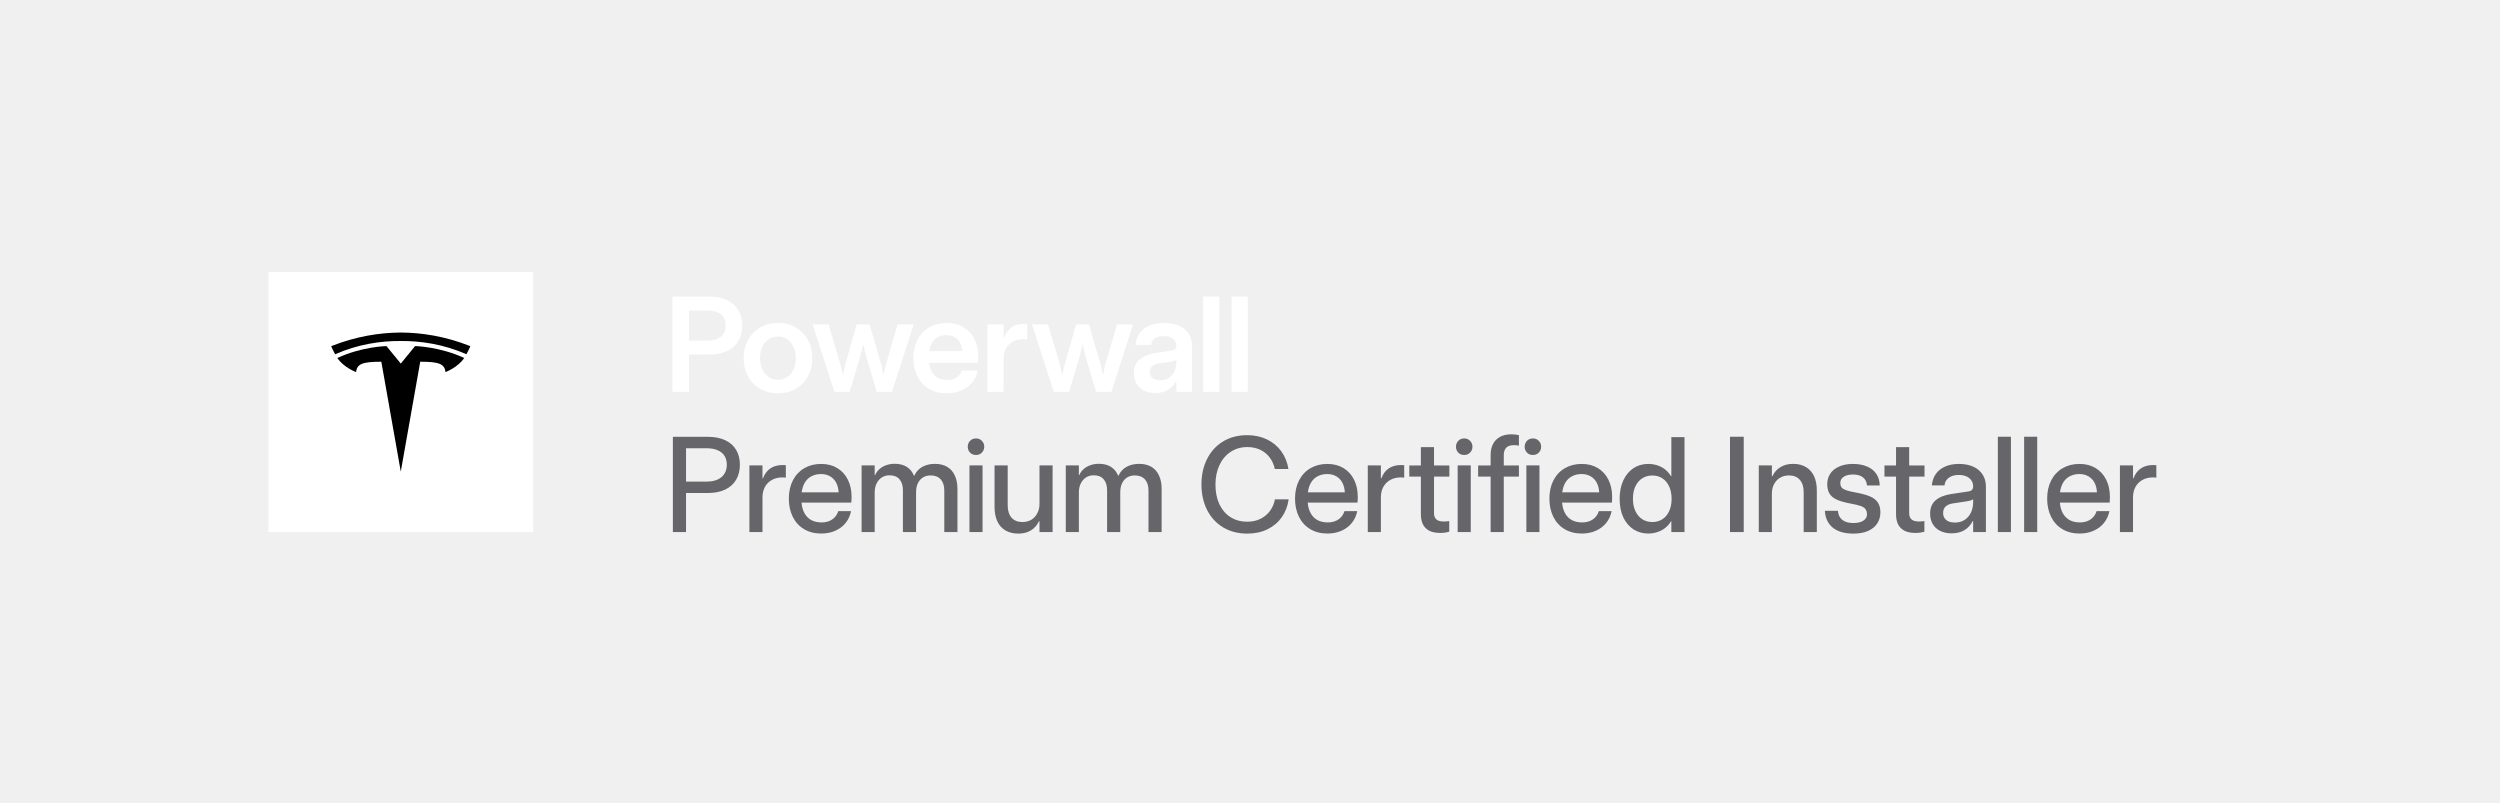
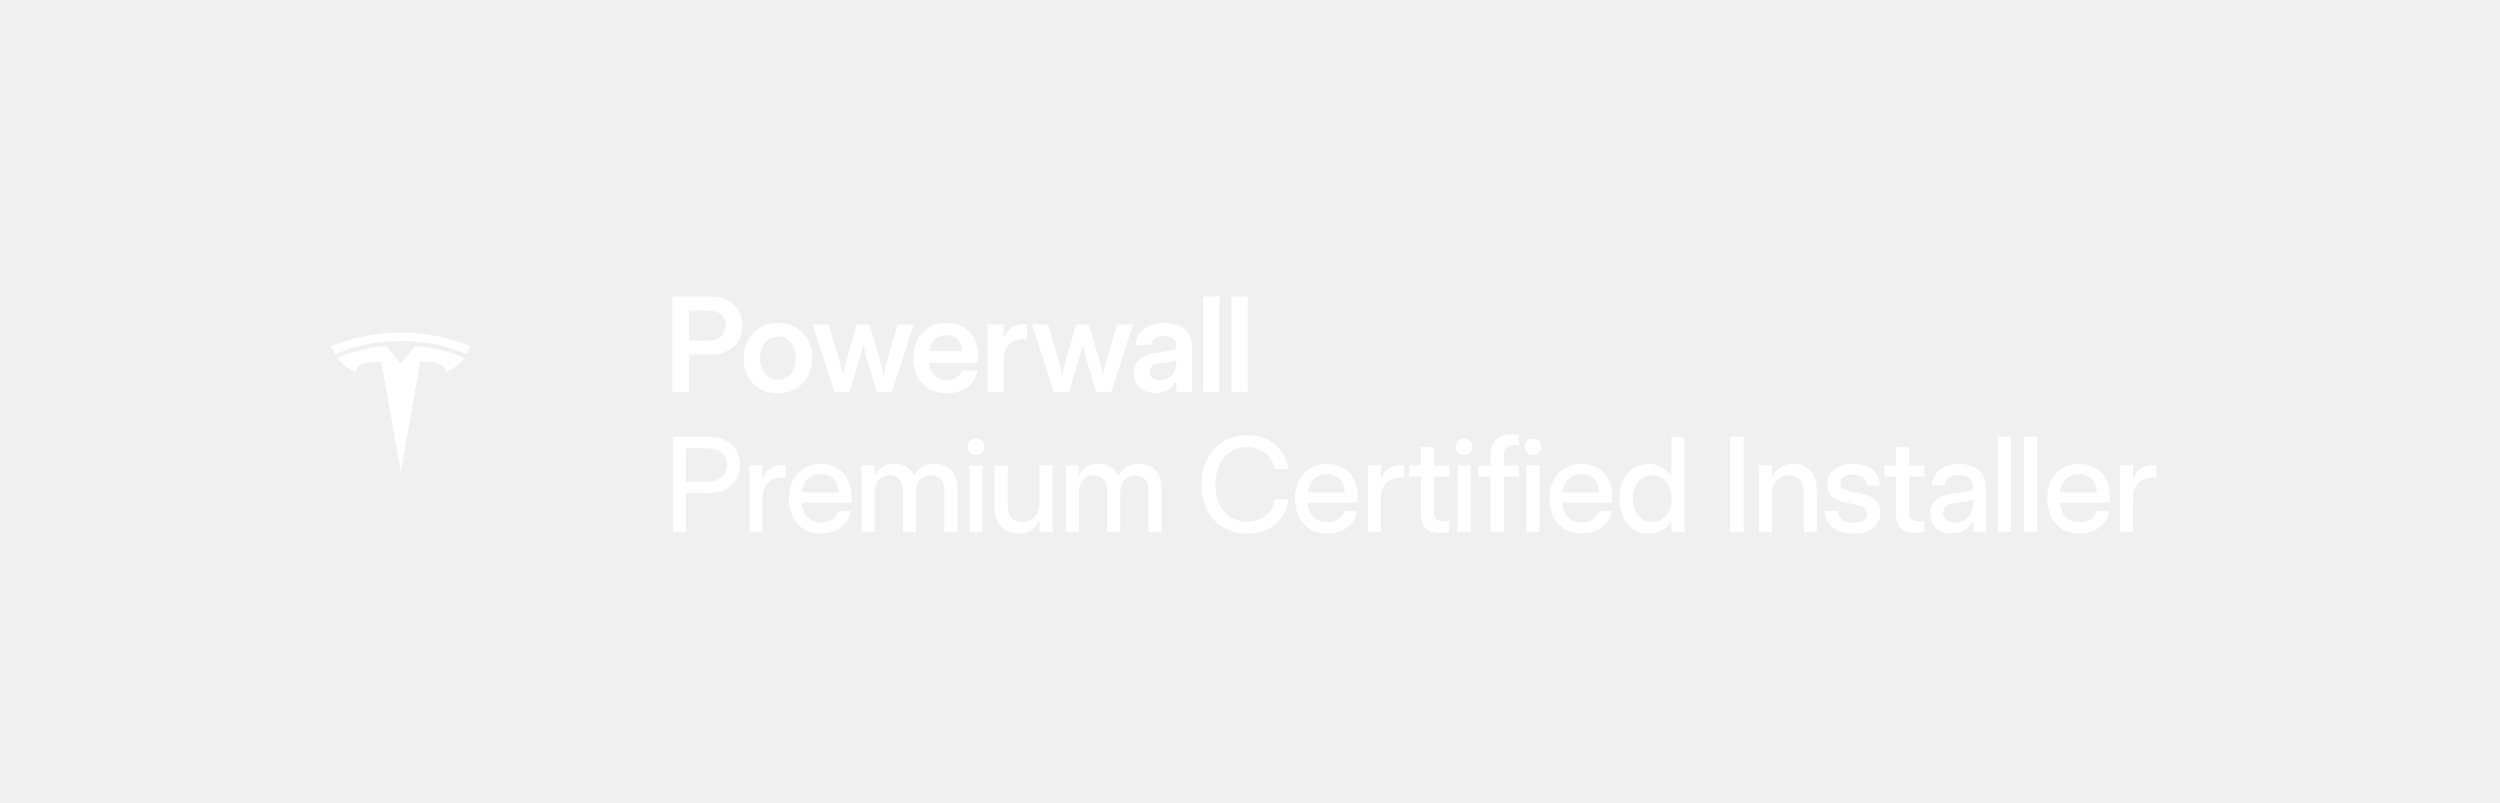
<svg xmlns="http://www.w3.org/2000/svg" width="517" height="166" viewBox="0 0 517 166" fill="none">
-   <rect width="54.763" height="53.768" transform="translate(55.5 56.2676)" fill="white" />
  <g clip-path="url(#clip0_28_985)">
-     <rect width="28.763" height="28.763" transform="translate(68.5 68.7695)" fill="white" />
-     <path d="M82.882 75.193L79.919 71.569C79.919 71.569 74.829 71.675 69.764 74.032C71.062 75.989 73.636 76.952 73.636 76.952C73.811 75.228 75.021 74.806 78.857 74.806L82.881 97.533L86.905 74.805C90.741 74.805 91.95 75.228 92.125 76.951C92.125 76.951 94.699 75.987 95.997 74.031C90.932 71.675 85.843 71.568 85.843 71.568L82.88 75.192L82.882 75.193Z" fill="black" />
-     <path d="M82.88 68.769C82.808 68.769 82.738 68.77 82.67 68.772C78.488 68.813 73.656 69.537 68.5 71.585C68.5 71.585 68.664 72.097 69.306 73.255C74.103 71.156 78.79 70.489 82.883 70.519C82.896 70.519 82.907 70.519 82.919 70.519C87.003 70.493 91.675 71.162 96.456 73.255C97.098 72.096 97.262 71.585 97.262 71.585C92.019 69.501 87.108 68.788 82.88 68.769Z" fill="black" />
+     <path d="M82.882 75.193L79.919 71.569C79.919 71.569 74.829 71.675 69.764 74.032C71.062 75.989 73.636 76.952 73.636 76.952C73.811 75.228 75.021 74.806 78.857 74.806L82.881 97.533L86.905 74.805C90.741 74.805 91.95 75.228 92.125 76.951C92.125 76.951 94.699 75.987 95.997 74.031C90.932 71.675 85.843 71.568 85.843 71.568L82.88 75.192L82.882 75.193Z" fill="white" />
+     <path d="M82.88 68.769C82.808 68.769 82.738 68.77 82.67 68.772C78.488 68.813 73.656 69.537 68.5 71.585C68.5 71.585 68.664 72.097 69.306 73.255C74.103 71.156 78.79 70.489 82.883 70.519C82.896 70.519 82.907 70.519 82.919 70.519C87.003 70.493 91.675 71.162 96.456 73.255C97.098 72.096 97.262 71.585 97.262 71.585C92.019 69.501 87.108 68.788 82.88 68.769Z" fill="white" />
  </g>
  <path d="M139.054 81.035V61.334H146.615C148.1 61.334 149.354 61.58 150.375 62.072C151.405 62.555 152.184 63.248 152.712 64.15C153.241 65.044 153.505 66.083 153.505 67.268C153.505 68.471 153.241 69.533 152.712 70.453C152.193 71.365 151.414 72.071 150.375 72.572C149.336 73.074 148.082 73.324 146.615 73.324H142.486V81.035H139.054ZM146.314 70.439C147.116 70.439 147.795 70.316 148.351 70.07C148.907 69.815 149.331 69.455 149.623 68.99C149.923 68.516 150.074 67.942 150.074 67.268C150.074 66.62 149.928 66.069 149.636 65.613C149.345 65.148 148.916 64.802 148.351 64.574C147.786 64.337 147.107 64.219 146.314 64.219H142.486V70.439H146.314ZM160.875 81.35C159.554 81.35 158.35 81.049 157.266 80.447C156.19 79.837 155.343 78.98 154.723 77.877C154.103 76.765 153.793 75.498 153.793 74.076C153.793 72.654 154.098 71.392 154.709 70.289C155.32 69.186 156.167 68.325 157.252 67.705C158.337 67.085 159.549 66.775 160.889 66.775C162.247 66.775 163.464 67.085 164.539 67.705C165.615 68.316 166.453 69.172 167.055 70.275C167.665 71.378 167.971 72.645 167.971 74.076C167.971 75.507 167.661 76.774 167.041 77.877C166.43 78.98 165.583 79.837 164.498 80.447C163.423 81.049 162.215 81.35 160.875 81.35ZM160.875 78.547C161.568 78.547 162.192 78.369 162.748 78.014C163.313 77.649 163.76 77.13 164.088 76.455C164.416 75.781 164.58 74.988 164.58 74.076C164.58 73.165 164.416 72.372 164.088 71.697C163.769 71.023 163.327 70.503 162.762 70.139C162.206 69.774 161.577 69.592 160.875 69.592C160.182 69.592 159.554 69.774 158.988 70.139C158.432 70.503 157.99 71.023 157.662 71.697C157.343 72.372 157.184 73.165 157.184 74.076C157.184 74.988 157.348 75.781 157.676 76.455C158.004 77.12 158.446 77.635 159.002 78C159.558 78.365 160.182 78.547 160.875 78.547ZM172.558 81.035L168.046 67.09H171.355L173.693 74.992C173.921 75.767 174.098 76.569 174.226 77.398H174.349C174.495 76.578 174.682 75.776 174.91 74.992L177.165 67.09H179.831L182.128 74.978C182.365 75.781 182.548 76.587 182.675 77.398H182.785C182.912 76.587 183.094 75.781 183.331 74.978L185.628 67.09H188.951L184.466 81.035H181.294L179.134 73.721C178.897 72.909 178.71 72.117 178.574 71.342H178.437C178.309 72.126 178.127 72.919 177.89 73.721L175.716 81.035H172.558ZM195.787 81.336C194.393 81.336 193.176 81.035 192.137 80.434C191.098 79.823 190.296 78.966 189.73 77.863C189.165 76.76 188.883 75.498 188.883 74.076C188.883 72.618 189.17 71.337 189.744 70.234C190.327 69.132 191.139 68.284 192.178 67.691C193.217 67.09 194.415 66.789 195.773 66.789C197.095 66.789 198.248 67.081 199.232 67.664C200.217 68.238 200.973 69.049 201.502 70.098C202.04 71.137 202.309 72.34 202.309 73.707C202.309 73.898 202.299 74.113 202.281 74.35C202.272 74.578 202.258 74.805 202.24 75.033H192.137C192.237 75.817 192.451 76.478 192.779 77.016C193.107 77.553 193.531 77.95 194.051 78.205C194.579 78.46 195.19 78.588 195.883 78.588C196.639 78.588 197.282 78.415 197.811 78.068C198.348 77.713 198.717 77.234 198.918 76.633H202.172C202.008 77.572 201.634 78.397 201.051 79.107C200.477 79.809 199.734 80.356 198.822 80.748C197.911 81.14 196.899 81.336 195.787 81.336ZM199 72.613C198.954 71.939 198.795 71.351 198.521 70.85C198.257 70.339 197.883 69.956 197.4 69.701C196.917 69.437 196.361 69.305 195.732 69.305C195.149 69.305 194.607 69.419 194.105 69.647C193.613 69.865 193.199 70.221 192.861 70.713C192.524 71.205 192.296 71.838 192.178 72.613H199ZM204.202 81.035V67.09H207.552V69.879H207.648C207.985 68.913 208.486 68.193 209.152 67.719C209.826 67.245 210.646 67.008 211.613 67.008C211.995 67.008 212.264 67.026 212.419 67.062V70.207C212.31 70.189 212.182 70.175 212.036 70.166C211.891 70.148 211.749 70.139 211.613 70.139C210.81 70.139 210.104 70.303 209.493 70.631C208.883 70.959 208.404 71.428 208.058 72.039C207.721 72.641 207.552 73.347 207.552 74.158V81.035H204.202ZM217.929 81.035L213.417 67.09H216.726L219.064 74.992C219.292 75.767 219.469 76.569 219.597 77.398H219.72C219.866 76.578 220.053 75.776 220.281 74.992L222.536 67.09H225.202L227.499 74.978C227.736 75.781 227.919 76.587 228.046 77.398H228.156C228.283 76.587 228.465 75.781 228.702 74.978L230.999 67.09H234.322L229.837 81.035H226.665L224.505 73.721C224.268 72.909 224.081 72.117 223.945 71.342H223.808C223.68 72.126 223.498 72.919 223.261 73.721L221.087 81.035H217.929ZM238.895 81.281C238.002 81.281 237.218 81.108 236.543 80.762C235.869 80.415 235.354 79.932 234.999 79.312C234.652 78.684 234.479 77.968 234.479 77.166C234.479 75.945 234.866 75.006 235.641 74.35C236.416 73.684 237.505 73.238 238.909 73.01L242.053 72.518C242.345 72.49 242.573 72.445 242.737 72.381C242.91 72.308 243.042 72.203 243.133 72.066C243.224 71.921 243.27 71.743 243.27 71.533C243.27 71.141 243.165 70.79 242.956 70.481C242.755 70.171 242.459 69.929 242.067 69.756C241.675 69.583 241.206 69.496 240.659 69.496C240.157 69.496 239.72 69.569 239.346 69.715C238.973 69.861 238.676 70.07 238.458 70.344C238.239 70.617 238.102 70.945 238.047 71.328H234.821C234.912 70.398 235.204 69.592 235.696 68.908C236.188 68.225 236.858 67.701 237.706 67.336C238.562 66.971 239.56 66.789 240.7 66.789C241.894 66.789 242.928 66.981 243.803 67.363C244.678 67.746 245.348 68.297 245.813 69.018C246.287 69.738 246.524 70.59 246.524 71.574V81.035H243.27V78.916H243.161C242.751 79.672 242.19 80.256 241.479 80.666C240.768 81.076 239.907 81.281 238.895 81.281ZM239.866 78.643C240.577 78.643 241.187 78.478 241.698 78.15C242.217 77.813 242.609 77.362 242.874 76.797C243.138 76.232 243.27 75.621 243.27 74.965V74.418C243.133 74.509 242.974 74.582 242.792 74.637C242.609 74.691 242.377 74.746 242.094 74.801L239.401 75.225C238.918 75.297 238.526 75.475 238.225 75.758C237.924 76.031 237.774 76.414 237.774 76.906C237.774 77.262 237.856 77.572 238.02 77.836C238.184 78.091 238.426 78.292 238.745 78.438C239.073 78.574 239.446 78.643 239.866 78.643ZM252.164 81.035H248.814V61.32H252.164V81.035ZM258.036 81.035H254.687V61.32H258.036V81.035Z" fill="white" />
-   <path d="M139.15 110.035V90.334H146.369C147.809 90.334 149.026 90.576 150.019 91.059C151.013 91.533 151.76 92.207 152.261 93.082C152.763 93.948 153.013 94.951 153.013 96.09C153.013 97.247 152.763 98.273 152.261 99.166C151.76 100.05 151.008 100.738 150.005 101.23C149.003 101.714 147.791 101.955 146.369 101.955H141.871V110.035H139.15ZM146.15 99.59C147.043 99.59 147.795 99.449 148.406 99.166C149.026 98.883 149.495 98.482 149.814 97.963C150.142 97.443 150.306 96.819 150.306 96.09C150.306 95.388 150.147 94.782 149.828 94.272C149.509 93.761 149.035 93.374 148.406 93.109C147.786 92.836 147.034 92.699 146.15 92.699H141.871V99.59H146.15ZM154.975 110.035V96.24H157.682V98.92H157.778C158.125 97.999 158.639 97.311 159.323 96.856C160.007 96.4 160.836 96.172 161.811 96.172C162.158 96.172 162.39 96.181 162.509 96.199V98.783C162.408 98.765 162.294 98.751 162.167 98.742C162.048 98.733 161.93 98.728 161.811 98.728C160.982 98.728 160.257 98.902 159.638 99.248C159.018 99.585 158.535 100.068 158.188 100.697C157.851 101.317 157.682 102.042 157.682 102.871V110.035H154.975ZM169.844 110.336C168.468 110.336 167.274 110.031 166.262 109.42C165.25 108.809 164.475 107.957 163.938 106.863C163.4 105.77 163.131 104.525 163.131 103.131C163.131 101.673 163.414 100.401 163.979 99.316C164.544 98.232 165.332 97.398 166.344 96.814C167.356 96.231 168.513 95.939 169.817 95.939C171.093 95.939 172.205 96.227 173.152 96.801C174.1 97.375 174.83 98.177 175.34 99.207C175.85 100.228 176.106 101.404 176.106 102.734C176.106 102.908 176.101 103.099 176.092 103.309C176.083 103.509 176.069 103.719 176.051 103.938H165.756C165.829 104.812 166.043 105.564 166.399 106.193C166.763 106.813 167.242 107.278 167.834 107.588C168.436 107.889 169.128 108.039 169.912 108.039C170.769 108.039 171.498 107.834 172.1 107.424C172.71 107.005 173.13 106.43 173.358 105.701H175.996C175.814 106.631 175.44 107.447 174.875 108.148C174.319 108.841 173.604 109.379 172.729 109.762C171.863 110.145 170.901 110.336 169.844 110.336ZM173.426 101.818C173.389 101.062 173.221 100.396 172.92 99.822C172.619 99.248 172.195 98.806 171.649 98.496C171.111 98.186 170.486 98.031 169.776 98.031C169.101 98.031 168.481 98.168 167.916 98.441C167.351 98.706 166.882 99.12 166.508 99.686C166.143 100.251 165.902 100.962 165.783 101.818H173.426ZM178.177 110.035V96.24H180.884V98.264H180.966C181.167 97.781 181.468 97.361 181.869 97.006C182.27 96.65 182.739 96.382 183.277 96.199C183.815 96.008 184.407 95.912 185.054 95.912C186.038 95.912 186.863 96.126 187.529 96.555C188.194 96.974 188.686 97.58 189.005 98.373H189.074C189.447 97.562 190.003 96.951 190.742 96.541C191.489 96.131 192.364 95.926 193.367 95.926C194.333 95.926 195.162 96.126 195.855 96.527C196.548 96.928 197.076 97.521 197.441 98.305C197.815 99.079 198.001 100.009 198.001 101.094V110.035H195.281V101.436C195.281 100.451 195.035 99.686 194.542 99.139C194.05 98.592 193.357 98.318 192.464 98.318C191.835 98.318 191.293 98.464 190.837 98.756C190.391 99.038 190.044 99.444 189.798 99.973C189.561 100.501 189.443 101.121 189.443 101.832V110.035H186.722V101.408C186.722 100.424 186.485 99.658 186.011 99.111C185.537 98.564 184.863 98.291 183.988 98.291C183.359 98.291 182.812 98.441 182.347 98.742C181.891 99.043 181.531 99.462 181.267 100C181.012 100.538 180.884 101.153 180.884 101.846V110.035H178.177ZM201.837 94.094C201.508 94.094 201.212 94.021 200.948 93.875C200.693 93.72 200.492 93.515 200.346 93.26C200.201 92.995 200.128 92.704 200.128 92.385C200.128 92.057 200.201 91.765 200.346 91.51C200.492 91.245 200.693 91.04 200.948 90.894C201.212 90.74 201.508 90.662 201.837 90.662C202.165 90.662 202.456 90.74 202.712 90.894C202.967 91.04 203.167 91.245 203.313 91.51C203.468 91.765 203.546 92.057 203.546 92.385C203.546 92.704 203.468 92.995 203.313 93.26C203.167 93.515 202.967 93.72 202.712 93.875C202.456 94.021 202.165 94.094 201.837 94.094ZM200.483 110.035V96.24H203.19V110.035H200.483ZM217.676 96.24V110.035H214.969V107.793H214.859C214.486 108.595 213.934 109.224 213.205 109.68C212.476 110.126 211.605 110.35 210.594 110.35C209.546 110.35 208.648 110.126 207.9 109.68C207.162 109.233 206.606 108.6 206.232 107.779C205.859 106.959 205.672 105.984 205.672 104.854V96.24H208.393V104.484C208.393 105.596 208.657 106.453 209.186 107.055C209.723 107.656 210.471 107.957 211.428 107.957C212.157 107.957 212.786 107.793 213.314 107.465C213.843 107.128 214.249 106.676 214.531 106.111C214.823 105.537 214.969 104.904 214.969 104.211V96.24H217.676ZM220.404 110.035V96.24H223.111V98.264H223.193C223.393 97.781 223.694 97.361 224.095 97.006C224.496 96.65 224.965 96.382 225.503 96.199C226.041 96.008 226.633 95.912 227.281 95.912C228.265 95.912 229.09 96.126 229.755 96.555C230.42 96.974 230.913 97.58 231.232 98.373H231.3C231.674 97.562 232.23 96.951 232.968 96.541C233.715 96.131 234.59 95.926 235.593 95.926C236.559 95.926 237.389 96.126 238.081 96.527C238.774 96.928 239.303 97.521 239.667 98.305C240.041 99.079 240.228 100.009 240.228 101.094V110.035H237.507V101.436C237.507 100.451 237.261 99.686 236.769 99.139C236.277 98.592 235.584 98.318 234.691 98.318C234.062 98.318 233.519 98.464 233.064 98.756C232.617 99.038 232.271 99.444 232.025 99.973C231.788 100.501 231.669 101.121 231.669 101.832V110.035H228.948V101.408C228.948 100.424 228.711 99.658 228.238 99.111C227.764 98.564 227.089 98.291 226.214 98.291C225.585 98.291 225.038 98.441 224.573 98.742C224.118 99.043 223.758 99.462 223.493 100C223.238 100.538 223.111 101.153 223.111 101.846V110.035H220.404ZM257.947 110.35C256.051 110.35 254.383 109.921 252.943 109.064C251.512 108.199 250.405 106.995 249.621 105.455C248.846 103.915 248.459 102.16 248.459 100.191C248.459 98.213 248.846 96.454 249.621 94.914C250.405 93.365 251.508 92.157 252.929 91.291C254.36 90.425 256.019 89.992 257.906 89.992C259.41 89.992 260.763 90.279 261.967 90.853C263.179 91.428 264.172 92.243 264.947 93.301C265.722 94.358 266.223 95.588 266.451 96.992H263.635C263.434 96.053 263.069 95.247 262.541 94.572C262.021 93.889 261.37 93.365 260.586 93C259.802 92.635 258.922 92.453 257.947 92.453C256.644 92.453 255.491 92.786 254.488 93.451C253.495 94.107 252.724 95.023 252.178 96.199C251.631 97.375 251.357 98.71 251.357 100.205C251.357 101.745 251.626 103.099 252.164 104.266C252.711 105.423 253.481 106.316 254.474 106.945C255.468 107.574 256.616 107.889 257.92 107.889C258.941 107.889 259.852 107.693 260.654 107.301C261.465 106.9 262.126 106.348 262.637 105.646C263.156 104.945 263.493 104.152 263.648 103.268H266.492C266.301 104.644 265.831 105.87 265.084 106.945C264.336 108.012 263.352 108.846 262.131 109.447C260.909 110.049 259.515 110.35 257.947 110.35ZM274.524 110.336C273.148 110.336 271.954 110.031 270.942 109.42C269.931 108.809 269.156 107.957 268.618 106.863C268.08 105.77 267.812 104.525 267.812 103.131C267.812 101.673 268.094 100.401 268.659 99.316C269.224 98.232 270.013 97.398 271.024 96.814C272.036 96.231 273.194 95.939 274.497 95.939C275.773 95.939 276.885 96.227 277.833 96.801C278.781 97.375 279.51 98.177 280.021 99.207C280.531 100.228 280.786 101.404 280.786 102.734C280.786 102.908 280.782 103.099 280.773 103.309C280.763 103.509 280.75 103.719 280.732 103.938H270.437C270.51 104.812 270.724 105.564 271.079 106.193C271.444 106.813 271.922 107.278 272.515 107.588C273.116 107.889 273.809 108.039 274.593 108.039C275.45 108.039 276.179 107.834 276.78 107.424C277.391 107.005 277.81 106.43 278.038 105.701H280.677C280.495 106.631 280.121 107.447 279.556 108.148C279 108.841 278.284 109.379 277.409 109.762C276.543 110.145 275.582 110.336 274.524 110.336ZM278.107 101.818C278.07 101.062 277.901 100.396 277.601 99.822C277.3 99.248 276.876 98.806 276.329 98.496C275.791 98.186 275.167 98.031 274.456 98.031C273.782 98.031 273.162 98.168 272.597 98.441C272.032 98.706 271.562 99.12 271.189 99.686C270.824 100.251 270.582 100.962 270.464 101.818H278.107ZM282.858 110.035V96.24H285.565V98.92H285.661C286.007 97.999 286.522 97.311 287.205 96.856C287.889 96.4 288.718 96.172 289.694 96.172C290.04 96.172 290.272 96.181 290.391 96.199V98.783C290.291 98.765 290.177 98.751 290.049 98.742C289.931 98.733 289.812 98.728 289.694 98.728C288.864 98.728 288.14 98.902 287.52 99.248C286.9 99.585 286.417 100.068 286.071 100.697C285.733 101.317 285.565 102.042 285.565 102.871V110.035H282.858ZM297.883 110.213C296.89 110.213 296.097 110.049 295.504 109.721C294.912 109.383 294.483 108.928 294.219 108.354C293.964 107.779 293.836 107.096 293.836 106.303V98.564H291.444V96.254H293.836V92.467H296.557V96.254H299.729V98.564H296.557V106.166C296.557 106.676 296.712 107.087 297.022 107.396C297.341 107.697 297.865 107.848 298.594 107.848C298.94 107.848 299.31 107.816 299.702 107.752V109.953C299.118 110.126 298.512 110.213 297.883 110.213ZM302.798 94.094C302.47 94.094 302.174 94.021 301.91 93.875C301.655 93.72 301.454 93.515 301.308 93.26C301.162 92.995 301.089 92.704 301.089 92.385C301.089 92.057 301.162 91.765 301.308 91.51C301.454 91.245 301.655 91.04 301.91 90.894C302.174 90.74 302.47 90.662 302.798 90.662C303.127 90.662 303.418 90.74 303.673 90.894C303.929 91.04 304.129 91.245 304.275 91.51C304.43 91.765 304.507 92.057 304.507 92.385C304.507 92.704 304.43 92.995 304.275 93.26C304.129 93.515 303.929 93.72 303.673 93.875C303.418 94.021 303.127 94.094 302.798 94.094ZM301.445 110.035V96.24H304.152V110.035H301.445ZM312.567 89.814C312.804 89.814 313.055 89.828 313.319 89.856C313.584 89.883 313.839 89.924 314.085 89.978H314.112V92.166C313.811 92.093 313.474 92.057 313.101 92.057C312.335 92.057 311.788 92.243 311.46 92.617C311.141 92.991 310.981 93.478 310.981 94.08V96.254H314.112V98.564H310.981V110.035H308.261V98.564H305.677V96.254H308.261V94.066C308.261 93.237 308.416 92.508 308.726 91.879C309.035 91.241 309.509 90.74 310.147 90.375C310.785 90.001 311.592 89.814 312.567 89.814ZM317.004 94.094C316.676 94.094 316.38 94.021 316.115 93.875C315.86 93.72 315.66 93.515 315.514 93.26C315.368 92.995 315.295 92.704 315.295 92.385C315.295 92.057 315.368 91.765 315.514 91.51C315.66 91.245 315.86 91.04 316.115 90.894C316.38 90.74 316.676 90.662 317.004 90.662C317.332 90.662 317.624 90.74 317.879 90.894C318.134 91.04 318.335 91.245 318.481 91.51C318.636 91.765 318.713 92.057 318.713 92.385C318.713 92.704 318.636 92.995 318.481 93.26C318.335 93.515 318.134 93.72 317.879 93.875C317.624 94.021 317.332 94.094 317.004 94.094ZM315.651 110.035V96.24H318.358V110.035H315.651ZM327.128 110.336C325.752 110.336 324.558 110.031 323.546 109.42C322.535 108.809 321.76 107.957 321.222 106.863C320.684 105.77 320.416 104.525 320.416 103.131C320.416 101.673 320.698 100.401 321.263 99.316C321.828 98.232 322.617 97.398 323.628 96.814C324.64 96.231 325.798 95.939 327.101 95.939C328.377 95.939 329.489 96.227 330.437 96.801C331.385 97.375 332.114 98.177 332.624 99.207C333.135 100.228 333.39 101.404 333.39 102.734C333.39 102.908 333.386 103.099 333.376 103.309C333.367 103.509 333.354 103.719 333.335 103.938H323.041C323.113 104.812 323.328 105.564 323.683 106.193C324.048 106.813 324.526 107.278 325.119 107.588C325.72 107.889 326.413 108.039 327.197 108.039C328.054 108.039 328.783 107.834 329.384 107.424C329.995 107.005 330.414 106.43 330.642 105.701H333.281C333.098 106.631 332.725 107.447 332.16 108.148C331.604 108.841 330.888 109.379 330.013 109.762C329.147 110.145 328.186 110.336 327.128 110.336ZM330.71 101.818C330.674 101.062 330.505 100.396 330.205 99.822C329.904 99.248 329.48 98.806 328.933 98.496C328.395 98.186 327.771 98.031 327.06 98.031C326.386 98.031 325.766 98.168 325.201 98.441C324.636 98.706 324.166 99.12 323.792 99.686C323.428 100.251 323.186 100.962 323.068 101.818H330.71ZM340.848 110.336C339.736 110.336 338.729 110.053 337.827 109.488C336.934 108.914 336.227 108.089 335.708 107.014C335.197 105.929 334.942 104.644 334.942 103.158C334.942 101.718 335.193 100.451 335.694 99.357C336.205 98.264 336.902 97.421 337.786 96.828C338.679 96.236 339.705 95.939 340.862 95.939C341.555 95.939 342.202 96.044 342.803 96.254C343.405 96.454 343.938 96.746 344.403 97.129C344.877 97.512 345.26 97.958 345.552 98.469H345.634V90.402H348.354V110.035H345.634V107.807H345.552C345.233 108.354 344.831 108.814 344.348 109.188C343.874 109.561 343.337 109.844 342.735 110.035C342.134 110.236 341.505 110.336 340.848 110.336ZM341.71 107.957C342.503 107.957 343.195 107.761 343.788 107.369C344.389 106.977 344.854 106.421 345.182 105.701C345.52 104.972 345.688 104.124 345.688 103.158C345.688 102.21 345.524 101.372 345.196 100.643C344.868 99.904 344.403 99.335 343.802 98.934C343.2 98.533 342.498 98.332 341.696 98.332C340.912 98.332 340.215 98.528 339.604 98.92C339.003 99.312 338.533 99.868 338.196 100.588C337.859 101.308 337.69 102.16 337.69 103.145C337.69 104.129 337.863 104.986 338.21 105.715C338.556 106.435 339.03 106.991 339.632 107.383C340.242 107.766 340.935 107.957 341.71 107.957ZM357.761 110.035V90.32H360.605V110.035H357.761ZM363.715 110.035V96.24H366.422V98.482H366.532C366.906 97.68 367.457 97.056 368.186 96.609C368.915 96.154 369.786 95.926 370.797 95.926C371.846 95.926 372.739 96.149 373.477 96.596C374.225 97.042 374.785 97.676 375.159 98.496C375.532 99.316 375.719 100.292 375.719 101.422V110.035H372.999V101.791C372.999 100.679 372.73 99.822 372.192 99.221C371.663 98.619 370.921 98.318 369.963 98.318C369.234 98.318 368.605 98.487 368.077 98.824C367.548 99.152 367.138 99.603 366.846 100.178C366.564 100.743 366.422 101.372 366.422 102.064V110.035H363.715ZM383.273 110.35C381.469 110.35 380.056 109.944 379.035 109.133C378.023 108.312 377.472 107.146 377.381 105.633H380.088C380.133 106.426 380.425 107.046 380.963 107.492C381.501 107.939 382.266 108.162 383.26 108.162C384.171 108.162 384.873 107.993 385.365 107.656C385.857 107.319 386.099 106.886 386.09 106.357C386.081 105.902 385.976 105.542 385.775 105.277C385.575 105.013 385.242 104.799 384.777 104.635C384.312 104.471 383.633 104.307 382.74 104.143C381.537 103.924 380.589 103.66 379.896 103.35C379.204 103.04 378.693 102.63 378.365 102.119C378.046 101.609 377.882 100.966 377.873 100.191C377.864 99.371 378.06 98.642 378.461 98.004C378.871 97.366 379.482 96.865 380.293 96.5C381.113 96.126 382.075 95.939 383.178 95.939C384.299 95.939 385.274 96.117 386.103 96.473C386.933 96.819 387.571 97.325 388.017 97.99C388.473 98.656 388.71 99.458 388.728 100.396H386.09C386.035 99.676 385.762 99.12 385.269 98.728C384.786 98.328 384.098 98.127 383.205 98.127C382.658 98.127 382.184 98.2 381.783 98.346C381.391 98.492 381.09 98.697 380.881 98.961C380.671 99.225 380.571 99.535 380.58 99.891C380.58 100.292 380.676 100.606 380.867 100.834C381.058 101.053 381.382 101.24 381.838 101.395C382.293 101.549 382.95 101.704 383.807 101.859C385.046 102.087 386.021 102.356 386.732 102.666C387.452 102.976 387.986 103.391 388.332 103.91C388.678 104.421 388.856 105.077 388.865 105.879C388.874 106.772 388.665 107.551 388.236 108.217C387.808 108.882 387.174 109.406 386.336 109.789C385.506 110.163 384.486 110.35 383.273 110.35ZM396.146 110.213C395.152 110.213 394.359 110.049 393.767 109.721C393.174 109.383 392.746 108.928 392.482 108.354C392.226 107.779 392.099 107.096 392.099 106.303V98.564H389.706V96.254H392.099V92.467H394.819V96.254H397.991V98.564H394.819V106.166C394.819 106.676 394.974 107.087 395.284 107.396C395.603 107.697 396.127 107.848 396.857 107.848C397.203 107.848 397.572 107.816 397.964 107.752V109.953C397.381 110.126 396.775 110.213 396.146 110.213ZM403.563 110.295C402.679 110.295 401.9 110.126 401.225 109.789C400.551 109.452 400.036 108.973 399.68 108.354C399.325 107.734 399.147 107.023 399.147 106.221C399.147 105.036 399.521 104.12 400.268 103.473C401.025 102.816 402.091 102.383 403.467 102.174L406.707 101.682C407.036 101.654 407.291 101.604 407.473 101.531C407.664 101.449 407.806 101.331 407.897 101.176C407.997 101.021 408.047 100.829 408.047 100.602C408.047 100.128 407.924 99.713 407.678 99.357C407.441 98.993 407.099 98.715 406.653 98.523C406.215 98.323 405.691 98.223 405.081 98.223C404.515 98.223 404.019 98.309 403.59 98.482C403.162 98.656 402.82 98.906 402.565 99.234C402.319 99.553 402.173 99.936 402.127 100.383H399.502C399.584 99.471 399.858 98.683 400.323 98.018C400.797 97.352 401.439 96.842 402.25 96.486C403.062 96.122 404.014 95.939 405.108 95.939C406.256 95.939 407.25 96.131 408.088 96.514C408.927 96.897 409.569 97.443 410.016 98.154C410.463 98.856 410.686 99.681 410.686 100.629V110.035H408.047V107.766H407.952C407.551 108.568 406.981 109.192 406.243 109.639C405.513 110.076 404.62 110.295 403.563 110.295ZM404.26 108.066C405.062 108.066 405.746 107.875 406.311 107.492C406.885 107.109 407.318 106.599 407.61 105.961C407.901 105.314 408.047 104.621 408.047 103.883V103.24C407.892 103.35 407.719 103.436 407.528 103.5C407.345 103.555 407.09 103.609 406.762 103.664L403.795 104.115C403.212 104.206 402.738 104.411 402.373 104.73C402.018 105.049 401.84 105.496 401.84 106.07C401.84 106.48 401.936 106.836 402.127 107.137C402.319 107.438 402.601 107.67 402.975 107.834C403.349 107.989 403.777 108.066 404.26 108.066ZM415.861 110.035H413.154V90.32H415.861V110.035ZM421.296 110.035H418.589V90.32H421.296V110.035ZM430.067 110.336C428.69 110.336 427.496 110.031 426.485 109.42C425.473 108.809 424.698 107.957 424.16 106.863C423.623 105.77 423.354 104.525 423.354 103.131C423.354 101.673 423.636 100.401 424.201 99.316C424.767 98.232 425.555 97.398 426.567 96.814C427.578 96.231 428.736 95.939 430.039 95.939C431.315 95.939 432.427 96.227 433.375 96.801C434.323 97.375 435.052 98.177 435.563 99.207C436.073 100.228 436.328 101.404 436.328 102.734C436.328 102.908 436.324 103.099 436.315 103.309C436.306 103.509 436.292 103.719 436.274 103.938H425.979C426.052 104.812 426.266 105.564 426.621 106.193C426.986 106.813 427.464 107.278 428.057 107.588C428.658 107.889 429.351 108.039 430.135 108.039C430.992 108.039 431.721 107.834 432.323 107.424C432.933 107.005 433.352 106.43 433.58 105.701H436.219C436.037 106.631 435.663 107.447 435.098 108.148C434.542 108.841 433.826 109.379 432.951 109.762C432.086 110.145 431.124 110.336 430.067 110.336ZM433.649 101.818C433.612 101.062 433.444 100.396 433.143 99.822C432.842 99.248 432.418 98.806 431.871 98.496C431.334 98.186 430.709 98.031 429.998 98.031C429.324 98.031 428.704 98.168 428.139 98.441C427.574 98.706 427.104 99.12 426.731 99.686C426.366 100.251 426.125 100.962 426.006 101.818H433.649ZM438.4 110.035V96.24H441.107V98.92H441.203C441.549 97.999 442.064 97.311 442.748 96.856C443.431 96.4 444.261 96.172 445.236 96.172C445.582 96.172 445.815 96.181 445.933 96.199V98.783C445.833 98.765 445.719 98.751 445.591 98.742C445.473 98.733 445.354 98.728 445.236 98.728C444.406 98.728 443.682 98.902 443.062 99.248C442.442 99.585 441.959 100.068 441.613 100.697C441.276 101.317 441.107 102.042 441.107 102.871V110.035H438.4Z" fill="#66666A" />
+   <path d="M139.15 110.035V90.334H146.369C147.809 90.334 149.026 90.576 150.019 91.059C151.013 91.533 151.76 92.207 152.261 93.082C152.763 93.948 153.013 94.951 153.013 96.09C153.013 97.247 152.763 98.273 152.261 99.166C151.76 100.05 151.008 100.738 150.005 101.23C149.003 101.714 147.791 101.955 146.369 101.955H141.871V110.035H139.15ZM146.15 99.59C147.043 99.59 147.795 99.449 148.406 99.166C149.026 98.883 149.495 98.482 149.814 97.963C150.142 97.443 150.306 96.819 150.306 96.09C150.306 95.388 150.147 94.782 149.828 94.272C149.509 93.761 149.035 93.374 148.406 93.109C147.786 92.836 147.034 92.699 146.15 92.699H141.871V99.59H146.15ZM154.975 110.035V96.24H157.682V98.92H157.778C158.125 97.999 158.639 97.311 159.323 96.856C160.007 96.4 160.836 96.172 161.811 96.172C162.158 96.172 162.39 96.181 162.509 96.199V98.783C162.408 98.765 162.294 98.751 162.167 98.742C162.048 98.733 161.93 98.728 161.811 98.728C160.982 98.728 160.257 98.902 159.638 99.248C159.018 99.585 158.535 100.068 158.188 100.697C157.851 101.317 157.682 102.042 157.682 102.871V110.035H154.975ZM169.844 110.336C168.468 110.336 167.274 110.031 166.262 109.42C165.25 108.809 164.475 107.957 163.938 106.863C163.4 105.77 163.131 104.525 163.131 103.131C163.131 101.673 163.414 100.401 163.979 99.316C164.544 98.232 165.332 97.398 166.344 96.814C167.356 96.231 168.513 95.939 169.817 95.939C171.093 95.939 172.205 96.227 173.152 96.801C174.1 97.375 174.83 98.177 175.34 99.207C175.85 100.228 176.106 101.404 176.106 102.734C176.106 102.908 176.101 103.099 176.092 103.309C176.083 103.509 176.069 103.719 176.051 103.938H165.756C165.829 104.812 166.043 105.564 166.399 106.193C166.763 106.813 167.242 107.278 167.834 107.588C168.436 107.889 169.128 108.039 169.912 108.039C170.769 108.039 171.498 107.834 172.1 107.424C172.71 107.005 173.13 106.43 173.358 105.701H175.996C175.814 106.631 175.44 107.447 174.875 108.148C174.319 108.841 173.604 109.379 172.729 109.762C171.863 110.145 170.901 110.336 169.844 110.336ZM173.426 101.818C173.389 101.062 173.221 100.396 172.92 99.822C172.619 99.248 172.195 98.806 171.649 98.496C171.111 98.186 170.486 98.031 169.776 98.031C169.101 98.031 168.481 98.168 167.916 98.441C167.351 98.706 166.882 99.12 166.508 99.686C166.143 100.251 165.902 100.962 165.783 101.818H173.426ZM178.177 110.035V96.24H180.884V98.264H180.966C181.167 97.781 181.468 97.361 181.869 97.006C182.27 96.65 182.739 96.382 183.277 96.199C183.815 96.008 184.407 95.912 185.054 95.912C186.038 95.912 186.863 96.126 187.529 96.555C188.194 96.974 188.686 97.58 189.005 98.373H189.074C189.447 97.562 190.003 96.951 190.742 96.541C191.489 96.131 192.364 95.926 193.367 95.926C194.333 95.926 195.162 96.126 195.855 96.527C196.548 96.928 197.076 97.521 197.441 98.305C197.815 99.079 198.001 100.009 198.001 101.094V110.035H195.281V101.436C195.281 100.451 195.035 99.686 194.542 99.139C194.05 98.592 193.357 98.318 192.464 98.318C191.835 98.318 191.293 98.464 190.837 98.756C190.391 99.038 190.044 99.444 189.798 99.973C189.561 100.501 189.443 101.121 189.443 101.832V110.035H186.722V101.408C186.722 100.424 186.485 99.658 186.011 99.111C185.537 98.564 184.863 98.291 183.988 98.291C183.359 98.291 182.812 98.441 182.347 98.742C181.891 99.043 181.531 99.462 181.267 100C181.012 100.538 180.884 101.153 180.884 101.846V110.035H178.177ZM201.837 94.094C201.508 94.094 201.212 94.021 200.948 93.875C200.693 93.72 200.492 93.515 200.346 93.26C200.201 92.995 200.128 92.704 200.128 92.385C200.128 92.057 200.201 91.765 200.346 91.51C200.492 91.245 200.693 91.04 200.948 90.894C201.212 90.74 201.508 90.662 201.837 90.662C202.165 90.662 202.456 90.74 202.712 90.894C202.967 91.04 203.167 91.245 203.313 91.51C203.468 91.765 203.546 92.057 203.546 92.385C203.546 92.704 203.468 92.995 203.313 93.26C203.167 93.515 202.967 93.72 202.712 93.875C202.456 94.021 202.165 94.094 201.837 94.094ZM200.483 110.035V96.24H203.19V110.035H200.483ZM217.676 96.24V110.035H214.969V107.793H214.859C214.486 108.595 213.934 109.224 213.205 109.68C212.476 110.126 211.605 110.35 210.594 110.35C209.546 110.35 208.648 110.126 207.9 109.68C207.162 109.233 206.606 108.6 206.232 107.779C205.859 106.959 205.672 105.984 205.672 104.854V96.24H208.393V104.484C208.393 105.596 208.657 106.453 209.186 107.055C209.723 107.656 210.471 107.957 211.428 107.957C212.157 107.957 212.786 107.793 213.314 107.465C213.843 107.128 214.249 106.676 214.531 106.111C214.823 105.537 214.969 104.904 214.969 104.211V96.24H217.676ZM220.404 110.035V96.24H223.111V98.264H223.193C223.393 97.781 223.694 97.361 224.095 97.006C224.496 96.65 224.965 96.382 225.503 96.199C226.041 96.008 226.633 95.912 227.281 95.912C228.265 95.912 229.09 96.126 229.755 96.555C230.42 96.974 230.913 97.58 231.232 98.373H231.3C231.674 97.562 232.23 96.951 232.968 96.541C233.715 96.131 234.59 95.926 235.593 95.926C236.559 95.926 237.389 96.126 238.081 96.527C238.774 96.928 239.303 97.521 239.667 98.305C240.041 99.079 240.228 100.009 240.228 101.094V110.035H237.507V101.436C237.507 100.451 237.261 99.686 236.769 99.139C236.277 98.592 235.584 98.318 234.691 98.318C234.062 98.318 233.519 98.464 233.064 98.756C232.617 99.038 232.271 99.444 232.025 99.973C231.788 100.501 231.669 101.121 231.669 101.832V110.035H228.948V101.408C228.948 100.424 228.711 99.658 228.238 99.111C227.764 98.564 227.089 98.291 226.214 98.291C225.585 98.291 225.038 98.441 224.573 98.742C224.118 99.043 223.758 99.462 223.493 100C223.238 100.538 223.111 101.153 223.111 101.846V110.035H220.404ZM257.947 110.35C256.051 110.35 254.383 109.921 252.943 109.064C251.512 108.199 250.405 106.995 249.621 105.455C248.846 103.915 248.459 102.16 248.459 100.191C248.459 98.213 248.846 96.454 249.621 94.914C250.405 93.365 251.508 92.157 252.929 91.291C254.36 90.425 256.019 89.992 257.906 89.992C259.41 89.992 260.763 90.279 261.967 90.853C263.179 91.428 264.172 92.243 264.947 93.301C265.722 94.358 266.223 95.588 266.451 96.992H263.635C263.434 96.053 263.069 95.247 262.541 94.572C262.021 93.889 261.37 93.365 260.586 93C259.802 92.635 258.922 92.453 257.947 92.453C256.644 92.453 255.491 92.786 254.488 93.451C253.495 94.107 252.724 95.023 252.178 96.199C251.631 97.375 251.357 98.71 251.357 100.205C251.357 101.745 251.626 103.099 252.164 104.266C252.711 105.423 253.481 106.316 254.474 106.945C255.468 107.574 256.616 107.889 257.92 107.889C258.941 107.889 259.852 107.693 260.654 107.301C261.465 106.9 262.126 106.348 262.637 105.646C263.156 104.945 263.493 104.152 263.648 103.268H266.492C266.301 104.644 265.831 105.87 265.084 106.945C264.336 108.012 263.352 108.846 262.131 109.447C260.909 110.049 259.515 110.35 257.947 110.35ZM274.524 110.336C273.148 110.336 271.954 110.031 270.942 109.42C269.931 108.809 269.156 107.957 268.618 106.863C268.08 105.77 267.812 104.525 267.812 103.131C267.812 101.673 268.094 100.401 268.659 99.316C269.224 98.232 270.013 97.398 271.024 96.814C272.036 96.231 273.194 95.939 274.497 95.939C275.773 95.939 276.885 96.227 277.833 96.801C278.781 97.375 279.51 98.177 280.021 99.207C280.531 100.228 280.786 101.404 280.786 102.734C280.786 102.908 280.782 103.099 280.773 103.309C280.763 103.509 280.75 103.719 280.732 103.938H270.437C270.51 104.812 270.724 105.564 271.079 106.193C271.444 106.813 271.922 107.278 272.515 107.588C273.116 107.889 273.809 108.039 274.593 108.039C275.45 108.039 276.179 107.834 276.78 107.424C277.391 107.005 277.81 106.43 278.038 105.701H280.677C280.495 106.631 280.121 107.447 279.556 108.148C279 108.841 278.284 109.379 277.409 109.762C276.543 110.145 275.582 110.336 274.524 110.336ZM278.107 101.818C278.07 101.062 277.901 100.396 277.601 99.822C277.3 99.248 276.876 98.806 276.329 98.496C275.791 98.186 275.167 98.031 274.456 98.031C273.782 98.031 273.162 98.168 272.597 98.441C272.032 98.706 271.562 99.12 271.189 99.686C270.824 100.251 270.582 100.962 270.464 101.818H278.107ZM282.858 110.035V96.24H285.565V98.92H285.661C286.007 97.999 286.522 97.311 287.205 96.856C287.889 96.4 288.718 96.172 289.694 96.172C290.04 96.172 290.272 96.181 290.391 96.199V98.783C290.291 98.765 290.177 98.751 290.049 98.742C289.931 98.733 289.812 98.728 289.694 98.728C288.864 98.728 288.14 98.902 287.52 99.248C286.9 99.585 286.417 100.068 286.071 100.697C285.733 101.317 285.565 102.042 285.565 102.871V110.035H282.858ZM297.883 110.213C296.89 110.213 296.097 110.049 295.504 109.721C294.912 109.383 294.483 108.928 294.219 108.354C293.964 107.779 293.836 107.096 293.836 106.303V98.564H291.444V96.254H293.836V92.467H296.557V96.254H299.729V98.564H296.557V106.166C296.557 106.676 296.712 107.087 297.022 107.396C297.341 107.697 297.865 107.848 298.594 107.848C298.94 107.848 299.31 107.816 299.702 107.752V109.953C299.118 110.126 298.512 110.213 297.883 110.213ZM302.798 94.094C302.47 94.094 302.174 94.021 301.91 93.875C301.655 93.72 301.454 93.515 301.308 93.26C301.162 92.995 301.089 92.704 301.089 92.385C301.089 92.057 301.162 91.765 301.308 91.51C301.454 91.245 301.655 91.04 301.91 90.894C302.174 90.74 302.47 90.662 302.798 90.662C303.127 90.662 303.418 90.74 303.673 90.894C303.929 91.04 304.129 91.245 304.275 91.51C304.43 91.765 304.507 92.057 304.507 92.385C304.507 92.704 304.43 92.995 304.275 93.26C304.129 93.515 303.929 93.72 303.673 93.875C303.418 94.021 303.127 94.094 302.798 94.094ZM301.445 110.035V96.24H304.152V110.035H301.445ZM312.567 89.814C312.804 89.814 313.055 89.828 313.319 89.856C313.584 89.883 313.839 89.924 314.085 89.978H314.112V92.166C313.811 92.093 313.474 92.057 313.101 92.057C312.335 92.057 311.788 92.243 311.46 92.617C311.141 92.991 310.981 93.478 310.981 94.08V96.254H314.112V98.564H310.981V110.035H308.261V98.564H305.677V96.254H308.261V94.066C308.261 93.237 308.416 92.508 308.726 91.879C309.035 91.241 309.509 90.74 310.147 90.375C310.785 90.001 311.592 89.814 312.567 89.814ZM317.004 94.094C316.676 94.094 316.38 94.021 316.115 93.875C315.86 93.72 315.66 93.515 315.514 93.26C315.368 92.995 315.295 92.704 315.295 92.385C315.295 92.057 315.368 91.765 315.514 91.51C315.66 91.245 315.86 91.04 316.115 90.894C316.38 90.74 316.676 90.662 317.004 90.662C317.332 90.662 317.624 90.74 317.879 90.894C318.134 91.04 318.335 91.245 318.481 91.51C318.636 91.765 318.713 92.057 318.713 92.385C318.713 92.704 318.636 92.995 318.481 93.26C318.335 93.515 318.134 93.72 317.879 93.875C317.624 94.021 317.332 94.094 317.004 94.094ZM315.651 110.035V96.24H318.358V110.035H315.651ZM327.128 110.336C325.752 110.336 324.558 110.031 323.546 109.42C322.535 108.809 321.76 107.957 321.222 106.863C320.684 105.77 320.416 104.525 320.416 103.131C320.416 101.673 320.698 100.401 321.263 99.316C321.828 98.232 322.617 97.398 323.628 96.814C324.64 96.231 325.798 95.939 327.101 95.939C328.377 95.939 329.489 96.227 330.437 96.801C331.385 97.375 332.114 98.177 332.624 99.207C333.135 100.228 333.39 101.404 333.39 102.734C333.39 102.908 333.386 103.099 333.376 103.309C333.367 103.509 333.354 103.719 333.335 103.938H323.041C323.113 104.812 323.328 105.564 323.683 106.193C324.048 106.813 324.526 107.278 325.119 107.588C325.72 107.889 326.413 108.039 327.197 108.039C328.054 108.039 328.783 107.834 329.384 107.424C329.995 107.005 330.414 106.43 330.642 105.701H333.281C333.098 106.631 332.725 107.447 332.16 108.148C331.604 108.841 330.888 109.379 330.013 109.762C329.147 110.145 328.186 110.336 327.128 110.336ZM330.71 101.818C330.674 101.062 330.505 100.396 330.205 99.822C329.904 99.248 329.48 98.806 328.933 98.496C328.395 98.186 327.771 98.031 327.06 98.031C326.386 98.031 325.766 98.168 325.201 98.441C324.636 98.706 324.166 99.12 323.792 99.686C323.428 100.251 323.186 100.962 323.068 101.818H330.71ZM340.848 110.336C339.736 110.336 338.729 110.053 337.827 109.488C336.934 108.914 336.227 108.089 335.708 107.014C335.197 105.929 334.942 104.644 334.942 103.158C334.942 101.718 335.193 100.451 335.694 99.357C336.205 98.264 336.902 97.421 337.786 96.828C338.679 96.236 339.705 95.939 340.862 95.939C341.555 95.939 342.202 96.044 342.803 96.254C343.405 96.454 343.938 96.746 344.403 97.129C344.877 97.512 345.26 97.958 345.552 98.469H345.634V90.402H348.354V110.035H345.634V107.807H345.552C345.233 108.354 344.831 108.814 344.348 109.188C343.874 109.561 343.337 109.844 342.735 110.035C342.134 110.236 341.505 110.336 340.848 110.336ZM341.71 107.957C342.503 107.957 343.195 107.761 343.788 107.369C344.389 106.977 344.854 106.421 345.182 105.701C345.52 104.972 345.688 104.124 345.688 103.158C345.688 102.21 345.524 101.372 345.196 100.643C344.868 99.904 344.403 99.335 343.802 98.934C343.2 98.533 342.498 98.332 341.696 98.332C340.912 98.332 340.215 98.528 339.604 98.92C339.003 99.312 338.533 99.868 338.196 100.588C337.859 101.308 337.69 102.16 337.69 103.145C337.69 104.129 337.863 104.986 338.21 105.715C338.556 106.435 339.03 106.991 339.632 107.383C340.242 107.766 340.935 107.957 341.71 107.957ZM357.761 110.035V90.32H360.605V110.035H357.761ZM363.715 110.035V96.24H366.422V98.482H366.532C366.906 97.68 367.457 97.056 368.186 96.609C368.915 96.154 369.786 95.926 370.797 95.926C371.846 95.926 372.739 96.149 373.477 96.596C374.225 97.042 374.785 97.676 375.159 98.496C375.532 99.316 375.719 100.292 375.719 101.422V110.035H372.999V101.791C372.999 100.679 372.73 99.822 372.192 99.221C371.663 98.619 370.921 98.318 369.963 98.318C369.234 98.318 368.605 98.487 368.077 98.824C367.548 99.152 367.138 99.603 366.846 100.178C366.564 100.743 366.422 101.372 366.422 102.064V110.035H363.715ZM383.273 110.35C381.469 110.35 380.056 109.944 379.035 109.133C378.023 108.312 377.472 107.146 377.381 105.633H380.088C380.133 106.426 380.425 107.046 380.963 107.492C381.501 107.939 382.266 108.162 383.26 108.162C384.171 108.162 384.873 107.993 385.365 107.656C385.857 107.319 386.099 106.886 386.09 106.357C386.081 105.902 385.976 105.542 385.775 105.277C385.575 105.013 385.242 104.799 384.777 104.635C384.312 104.471 383.633 104.307 382.74 104.143C381.537 103.924 380.589 103.66 379.896 103.35C379.204 103.04 378.693 102.63 378.365 102.119C378.046 101.609 377.882 100.966 377.873 100.191C377.864 99.371 378.06 98.642 378.461 98.004C378.871 97.366 379.482 96.865 380.293 96.5C381.113 96.126 382.075 95.939 383.178 95.939C384.299 95.939 385.274 96.117 386.103 96.473C386.933 96.819 387.571 97.325 388.017 97.99C388.473 98.656 388.71 99.458 388.728 100.396H386.09C386.035 99.676 385.762 99.12 385.269 98.728C384.786 98.328 384.098 98.127 383.205 98.127C382.658 98.127 382.184 98.2 381.783 98.346C381.391 98.492 381.09 98.697 380.881 98.961C380.671 99.225 380.571 99.535 380.58 99.891C380.58 100.292 380.676 100.606 380.867 100.834C381.058 101.053 381.382 101.24 381.838 101.395C382.293 101.549 382.95 101.704 383.807 101.859C385.046 102.087 386.021 102.356 386.732 102.666C387.452 102.976 387.986 103.391 388.332 103.91C388.678 104.421 388.856 105.077 388.865 105.879C388.874 106.772 388.665 107.551 388.236 108.217C387.808 108.882 387.174 109.406 386.336 109.789C385.506 110.163 384.486 110.35 383.273 110.35ZM396.146 110.213C395.152 110.213 394.359 110.049 393.767 109.721C393.174 109.383 392.746 108.928 392.482 108.354C392.226 107.779 392.099 107.096 392.099 106.303V98.564H389.706V96.254H392.099V92.467H394.819V96.254H397.991V98.564H394.819V106.166C394.819 106.676 394.974 107.087 395.284 107.396C395.603 107.697 396.127 107.848 396.857 107.848C397.203 107.848 397.572 107.816 397.964 107.752V109.953C397.381 110.126 396.775 110.213 396.146 110.213ZM403.563 110.295C402.679 110.295 401.9 110.126 401.225 109.789C400.551 109.452 400.036 108.973 399.68 108.354C399.325 107.734 399.147 107.023 399.147 106.221C399.147 105.036 399.521 104.12 400.268 103.473C401.025 102.816 402.091 102.383 403.467 102.174L406.707 101.682C407.036 101.654 407.291 101.604 407.473 101.531C407.664 101.449 407.806 101.331 407.897 101.176C407.997 101.021 408.047 100.829 408.047 100.602C408.047 100.128 407.924 99.713 407.678 99.357C407.441 98.993 407.099 98.715 406.653 98.523C406.215 98.323 405.691 98.223 405.081 98.223C404.515 98.223 404.019 98.309 403.59 98.482C403.162 98.656 402.82 98.906 402.565 99.234C402.319 99.553 402.173 99.936 402.127 100.383H399.502C399.584 99.471 399.858 98.683 400.323 98.018C400.797 97.352 401.439 96.842 402.25 96.486C403.062 96.122 404.014 95.939 405.108 95.939C406.256 95.939 407.25 96.131 408.088 96.514C408.927 96.897 409.569 97.443 410.016 98.154C410.463 98.856 410.686 99.681 410.686 100.629V110.035H408.047V107.766H407.952C407.551 108.568 406.981 109.192 406.243 109.639C405.513 110.076 404.62 110.295 403.563 110.295ZM404.26 108.066C405.062 108.066 405.746 107.875 406.311 107.492C406.885 107.109 407.318 106.599 407.61 105.961C407.901 105.314 408.047 104.621 408.047 103.883V103.24C407.892 103.35 407.719 103.436 407.528 103.5C407.345 103.555 407.09 103.609 406.762 103.664L403.795 104.115C403.212 104.206 402.738 104.411 402.373 104.73C402.018 105.049 401.84 105.496 401.84 106.07C401.84 106.48 401.936 106.836 402.127 107.137C402.319 107.438 402.601 107.67 402.975 107.834C403.349 107.989 403.777 108.066 404.26 108.066ZM415.861 110.035H413.154V90.32H415.861V110.035ZM421.296 110.035H418.589V90.32H421.296V110.035ZM430.067 110.336C428.69 110.336 427.496 110.031 426.485 109.42C425.473 108.809 424.698 107.957 424.16 106.863C423.623 105.77 423.354 104.525 423.354 103.131C423.354 101.673 423.636 100.401 424.201 99.316C424.767 98.232 425.555 97.398 426.567 96.814C427.578 96.231 428.736 95.939 430.039 95.939C431.315 95.939 432.427 96.227 433.375 96.801C434.323 97.375 435.052 98.177 435.563 99.207C436.073 100.228 436.328 101.404 436.328 102.734C436.328 102.908 436.324 103.099 436.315 103.309C436.306 103.509 436.292 103.719 436.274 103.938H425.979C426.052 104.812 426.266 105.564 426.621 106.193C426.986 106.813 427.464 107.278 428.057 107.588C428.658 107.889 429.351 108.039 430.135 108.039C430.992 108.039 431.721 107.834 432.323 107.424C432.933 107.005 433.352 106.43 433.58 105.701H436.219C436.037 106.631 435.663 107.447 435.098 108.148C434.542 108.841 433.826 109.379 432.951 109.762C432.086 110.145 431.124 110.336 430.067 110.336ZM433.649 101.818C433.612 101.062 433.444 100.396 433.143 99.822C432.842 99.248 432.418 98.806 431.871 98.496C431.334 98.186 430.709 98.031 429.998 98.031C429.324 98.031 428.704 98.168 428.139 98.441C427.574 98.706 427.104 99.12 426.731 99.686C426.366 100.251 426.125 100.962 426.006 101.818H433.649ZM438.4 110.035V96.24H441.107V98.92H441.203C441.549 97.999 442.064 97.311 442.748 96.856C443.431 96.4 444.261 96.172 445.236 96.172C445.582 96.172 445.815 96.181 445.933 96.199V98.783C445.833 98.765 445.719 98.751 445.591 98.742C445.473 98.733 445.354 98.728 445.236 98.728C444.406 98.728 443.682 98.902 443.062 99.248C442.442 99.585 441.959 100.068 441.613 100.697C441.276 101.317 441.107 102.042 441.107 102.871V110.035H438.4Z" fill="white" />
  <defs>
    <clipPath id="clip0_28_985">
      <rect width="28.763" height="28.763" fill="white" transform="translate(68.5 68.7695)" />
    </clipPath>
  </defs>
</svg>
